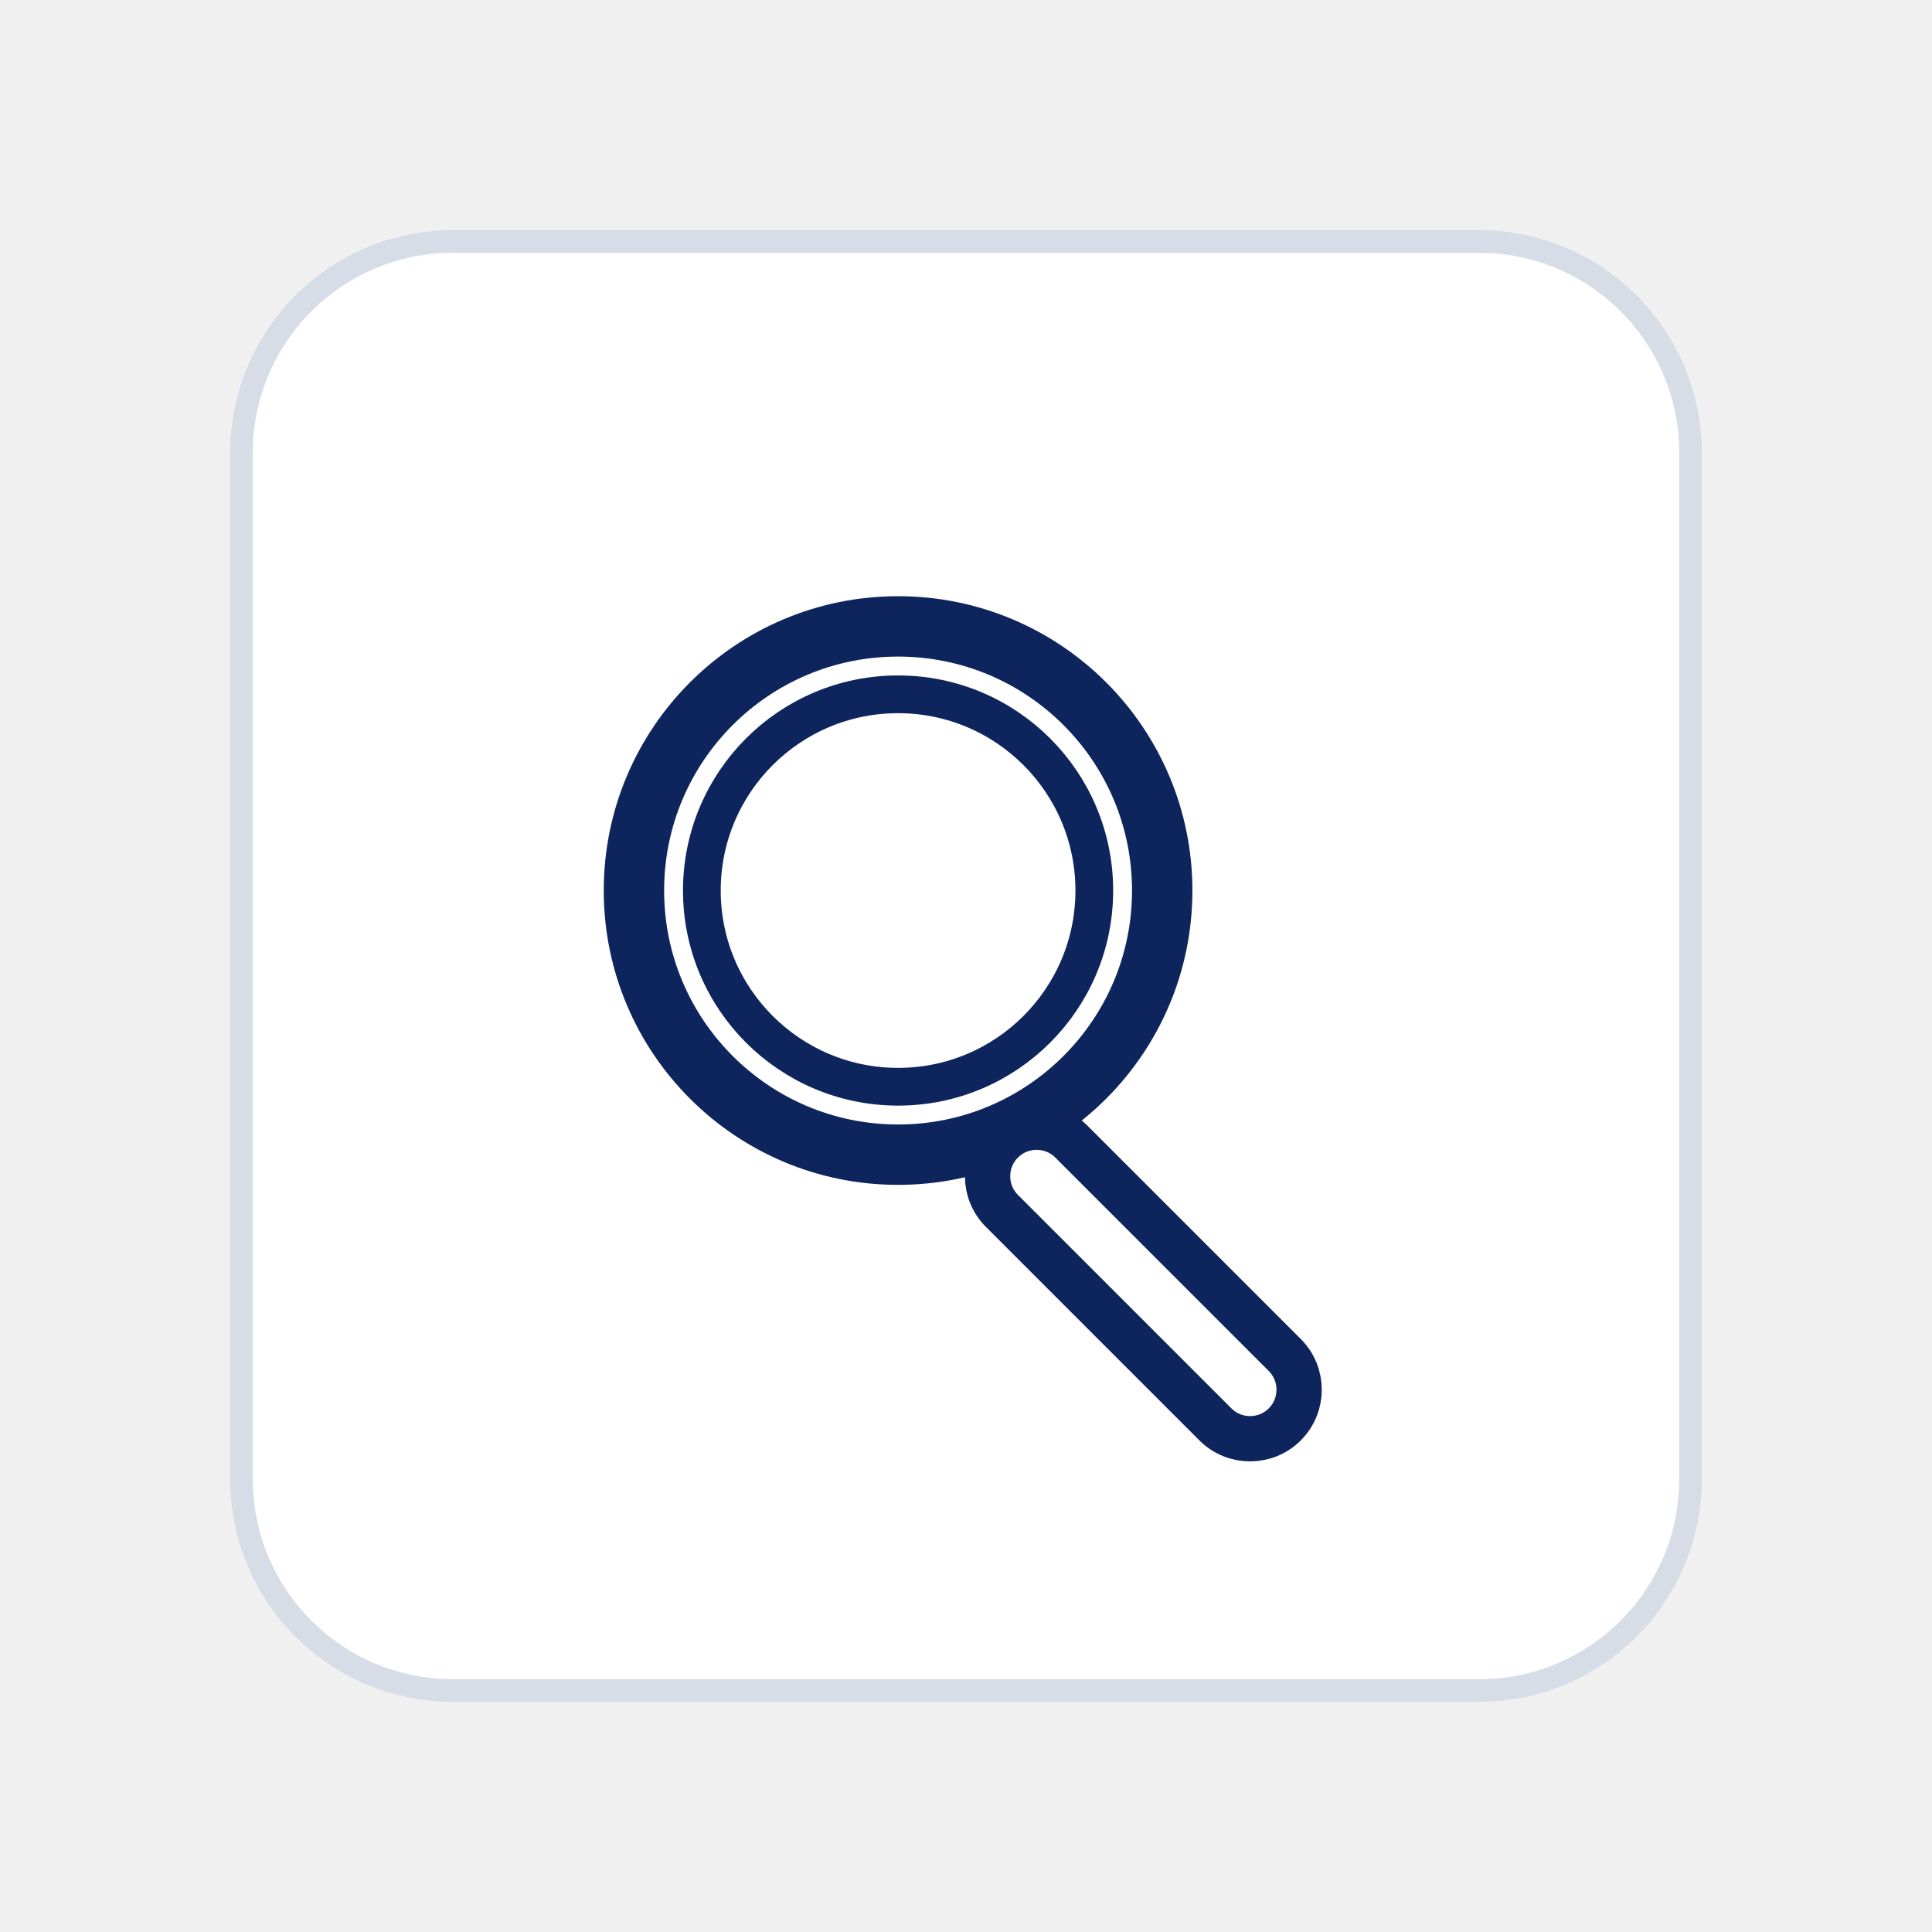
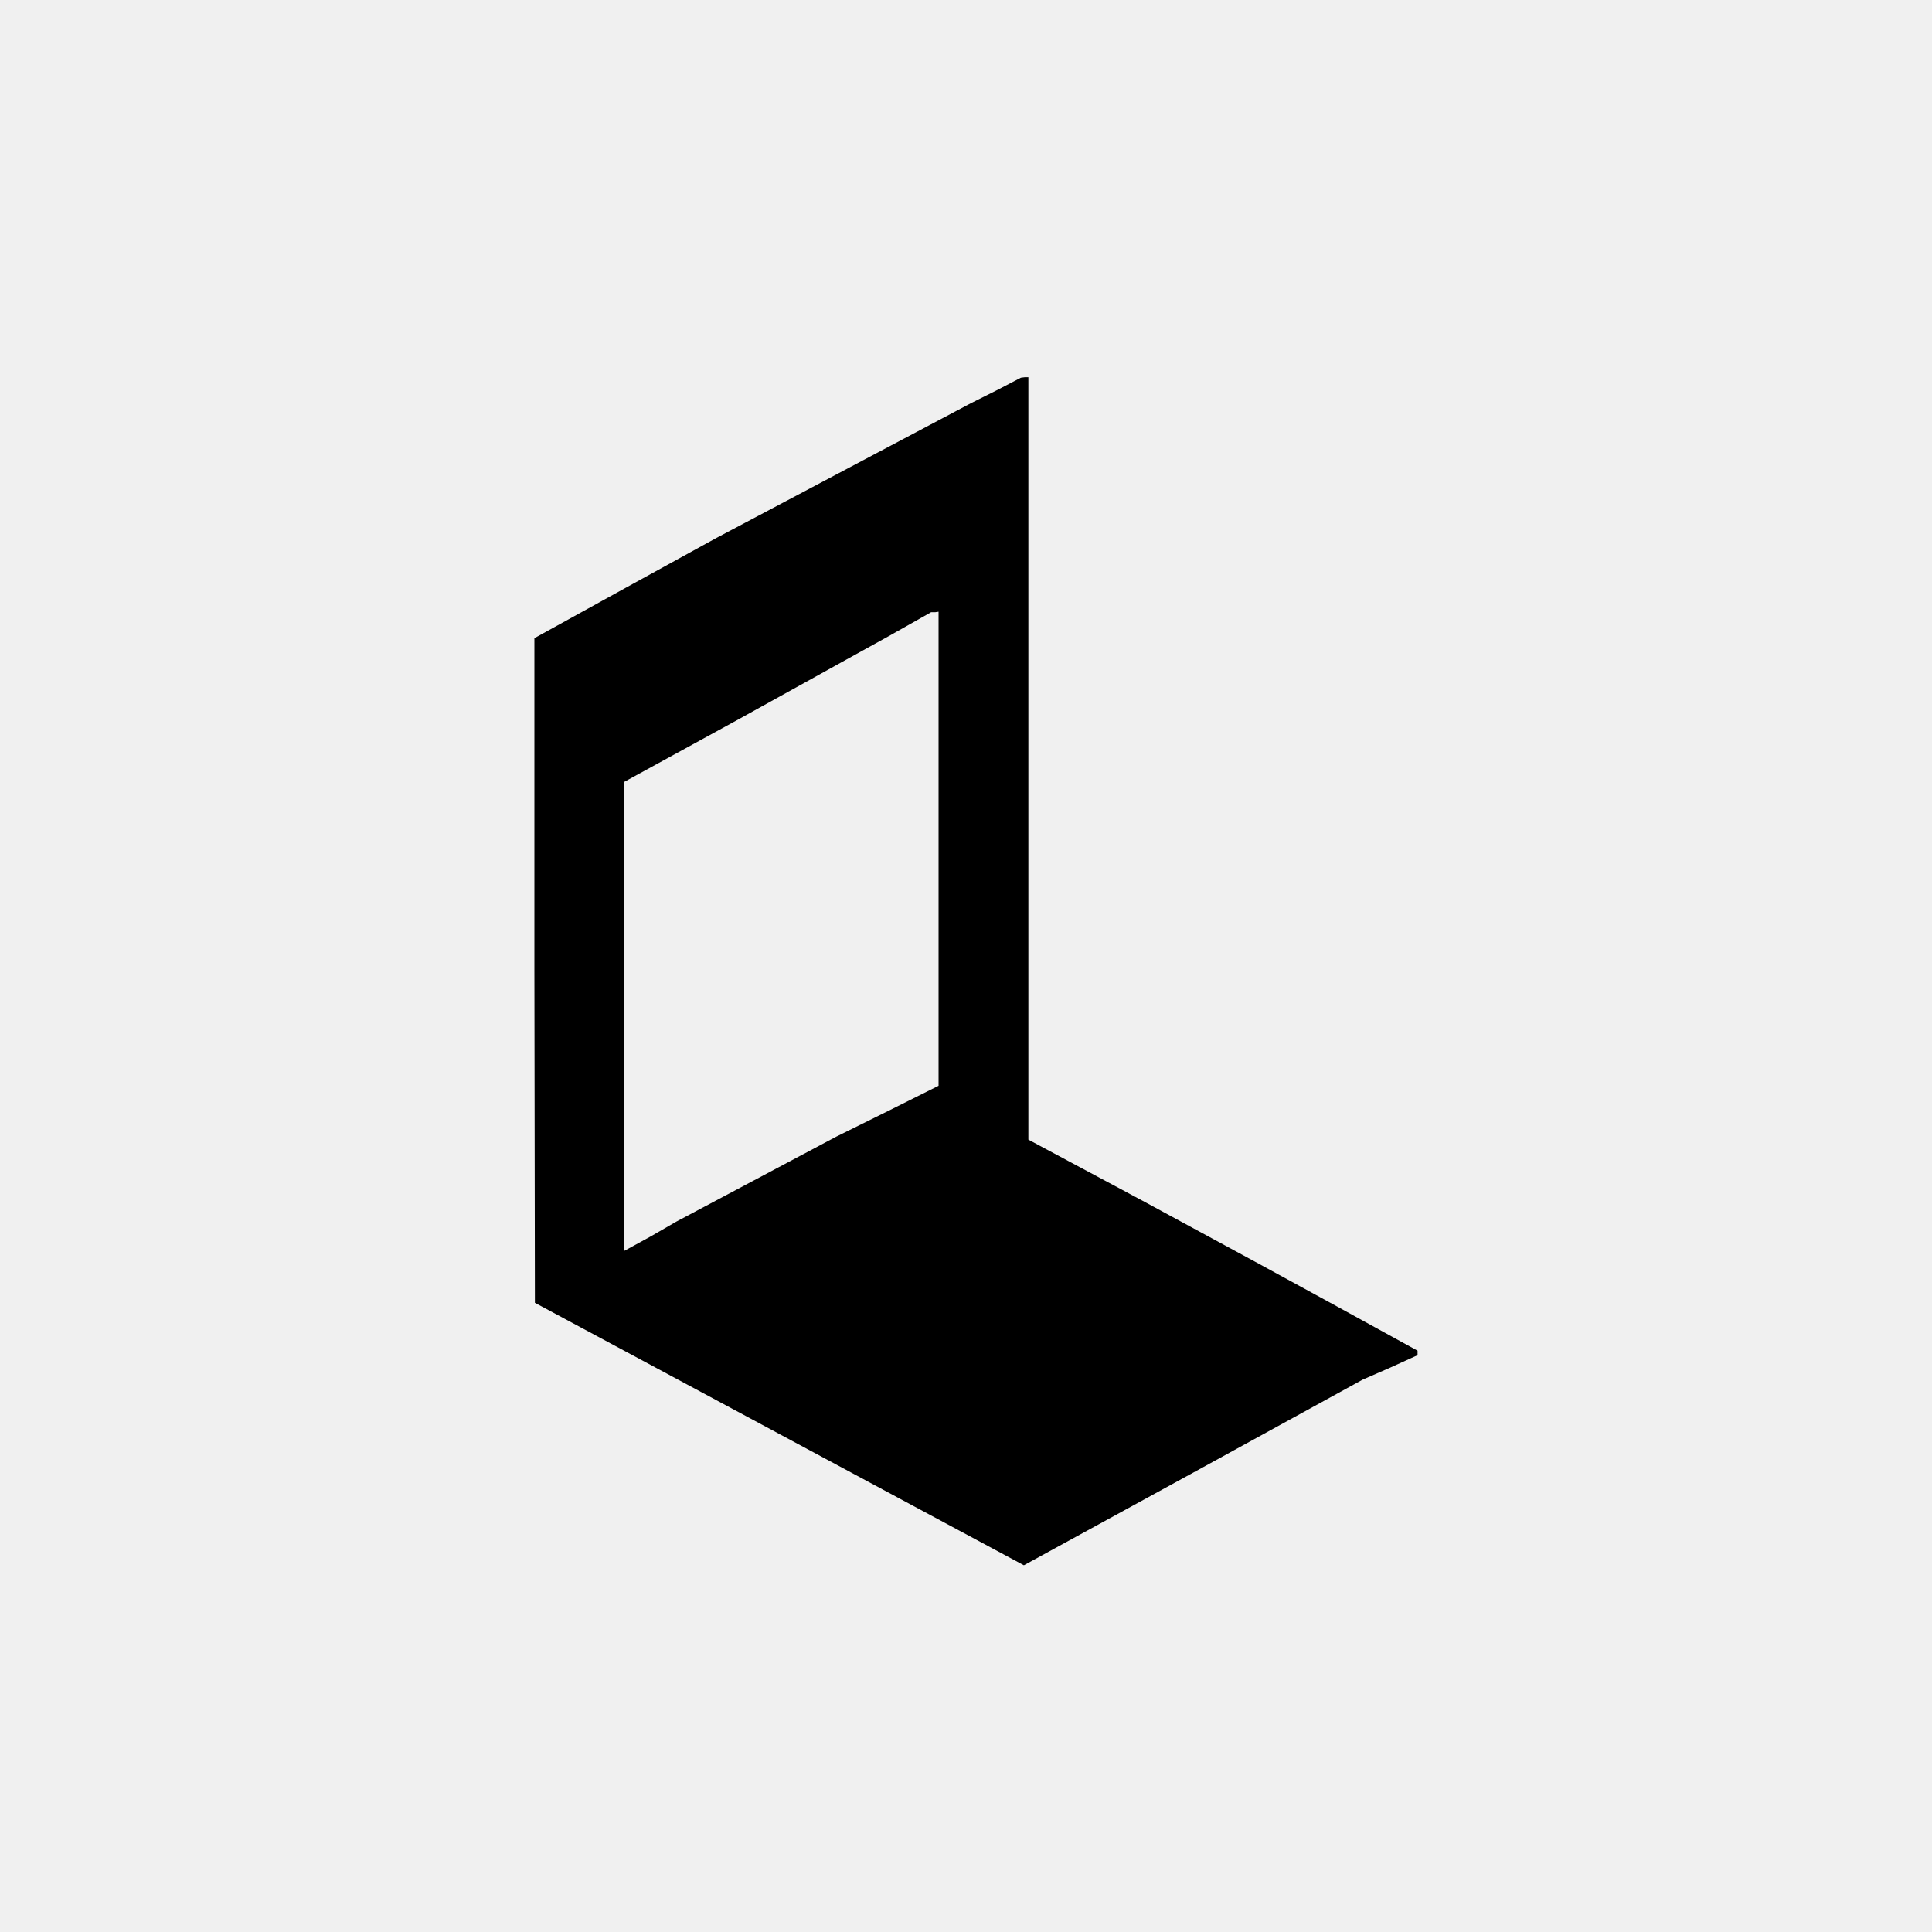
- <svg xmlns="http://www.w3.org/2000/svg" viewBox="0 0 512 512" role="img" aria-labelledby="title desc">
-   <rect x="64" y="64" width="384" height="384" rx="56" fill="#FFFFFF" stroke="#D7DDE7" stroke-width="6" />
-   <circle cx="238" cy="236" r="70" fill="none" stroke="#0D245D" stroke-width="16" />
-   <circle cx="238" cy="236" r="52" fill="none" stroke="#0D245D" stroke-width="10" />
-   <rect x="290" y="287" width="26" height="106" rx="13" fill="#FFFFFF" stroke="#0D245D" stroke-width="12" transform="rotate(-45 303 340)" />
+ <svg xmlns="http://www.w3.org/2000/svg" viewBox="0 0 256 256" role="img" aria-labelledby="title desc">
+   <svg x="67.5" y="48" width="121" height="160" viewBox="0 0 183 242">
+     <g transform="translate(0 242) scale(0.1 -0.1)">
+       <path fill="#000000" d="M975 2363 l-50 -25 -255 -135 -255 -135 -182 -100 -183 -101 0 -666 1 -666 490 -263 490 -263 340 186 339 186 55 24 55 25 0 4 0 5 -162 89 -163 89 -227 123 -228 122 0 764 0 764 -7 0 -8 -1 -50 -26z m-115 -918 l0 -475 -102 -51 -103 -51 -160 -85 -160 -85 -52 -30 -53 -29 0 470 0 470 223 122 222 123 85 47 85 48 8 0 7 1 0 -475z" />
+     </g>
+   </svg>
</svg>
